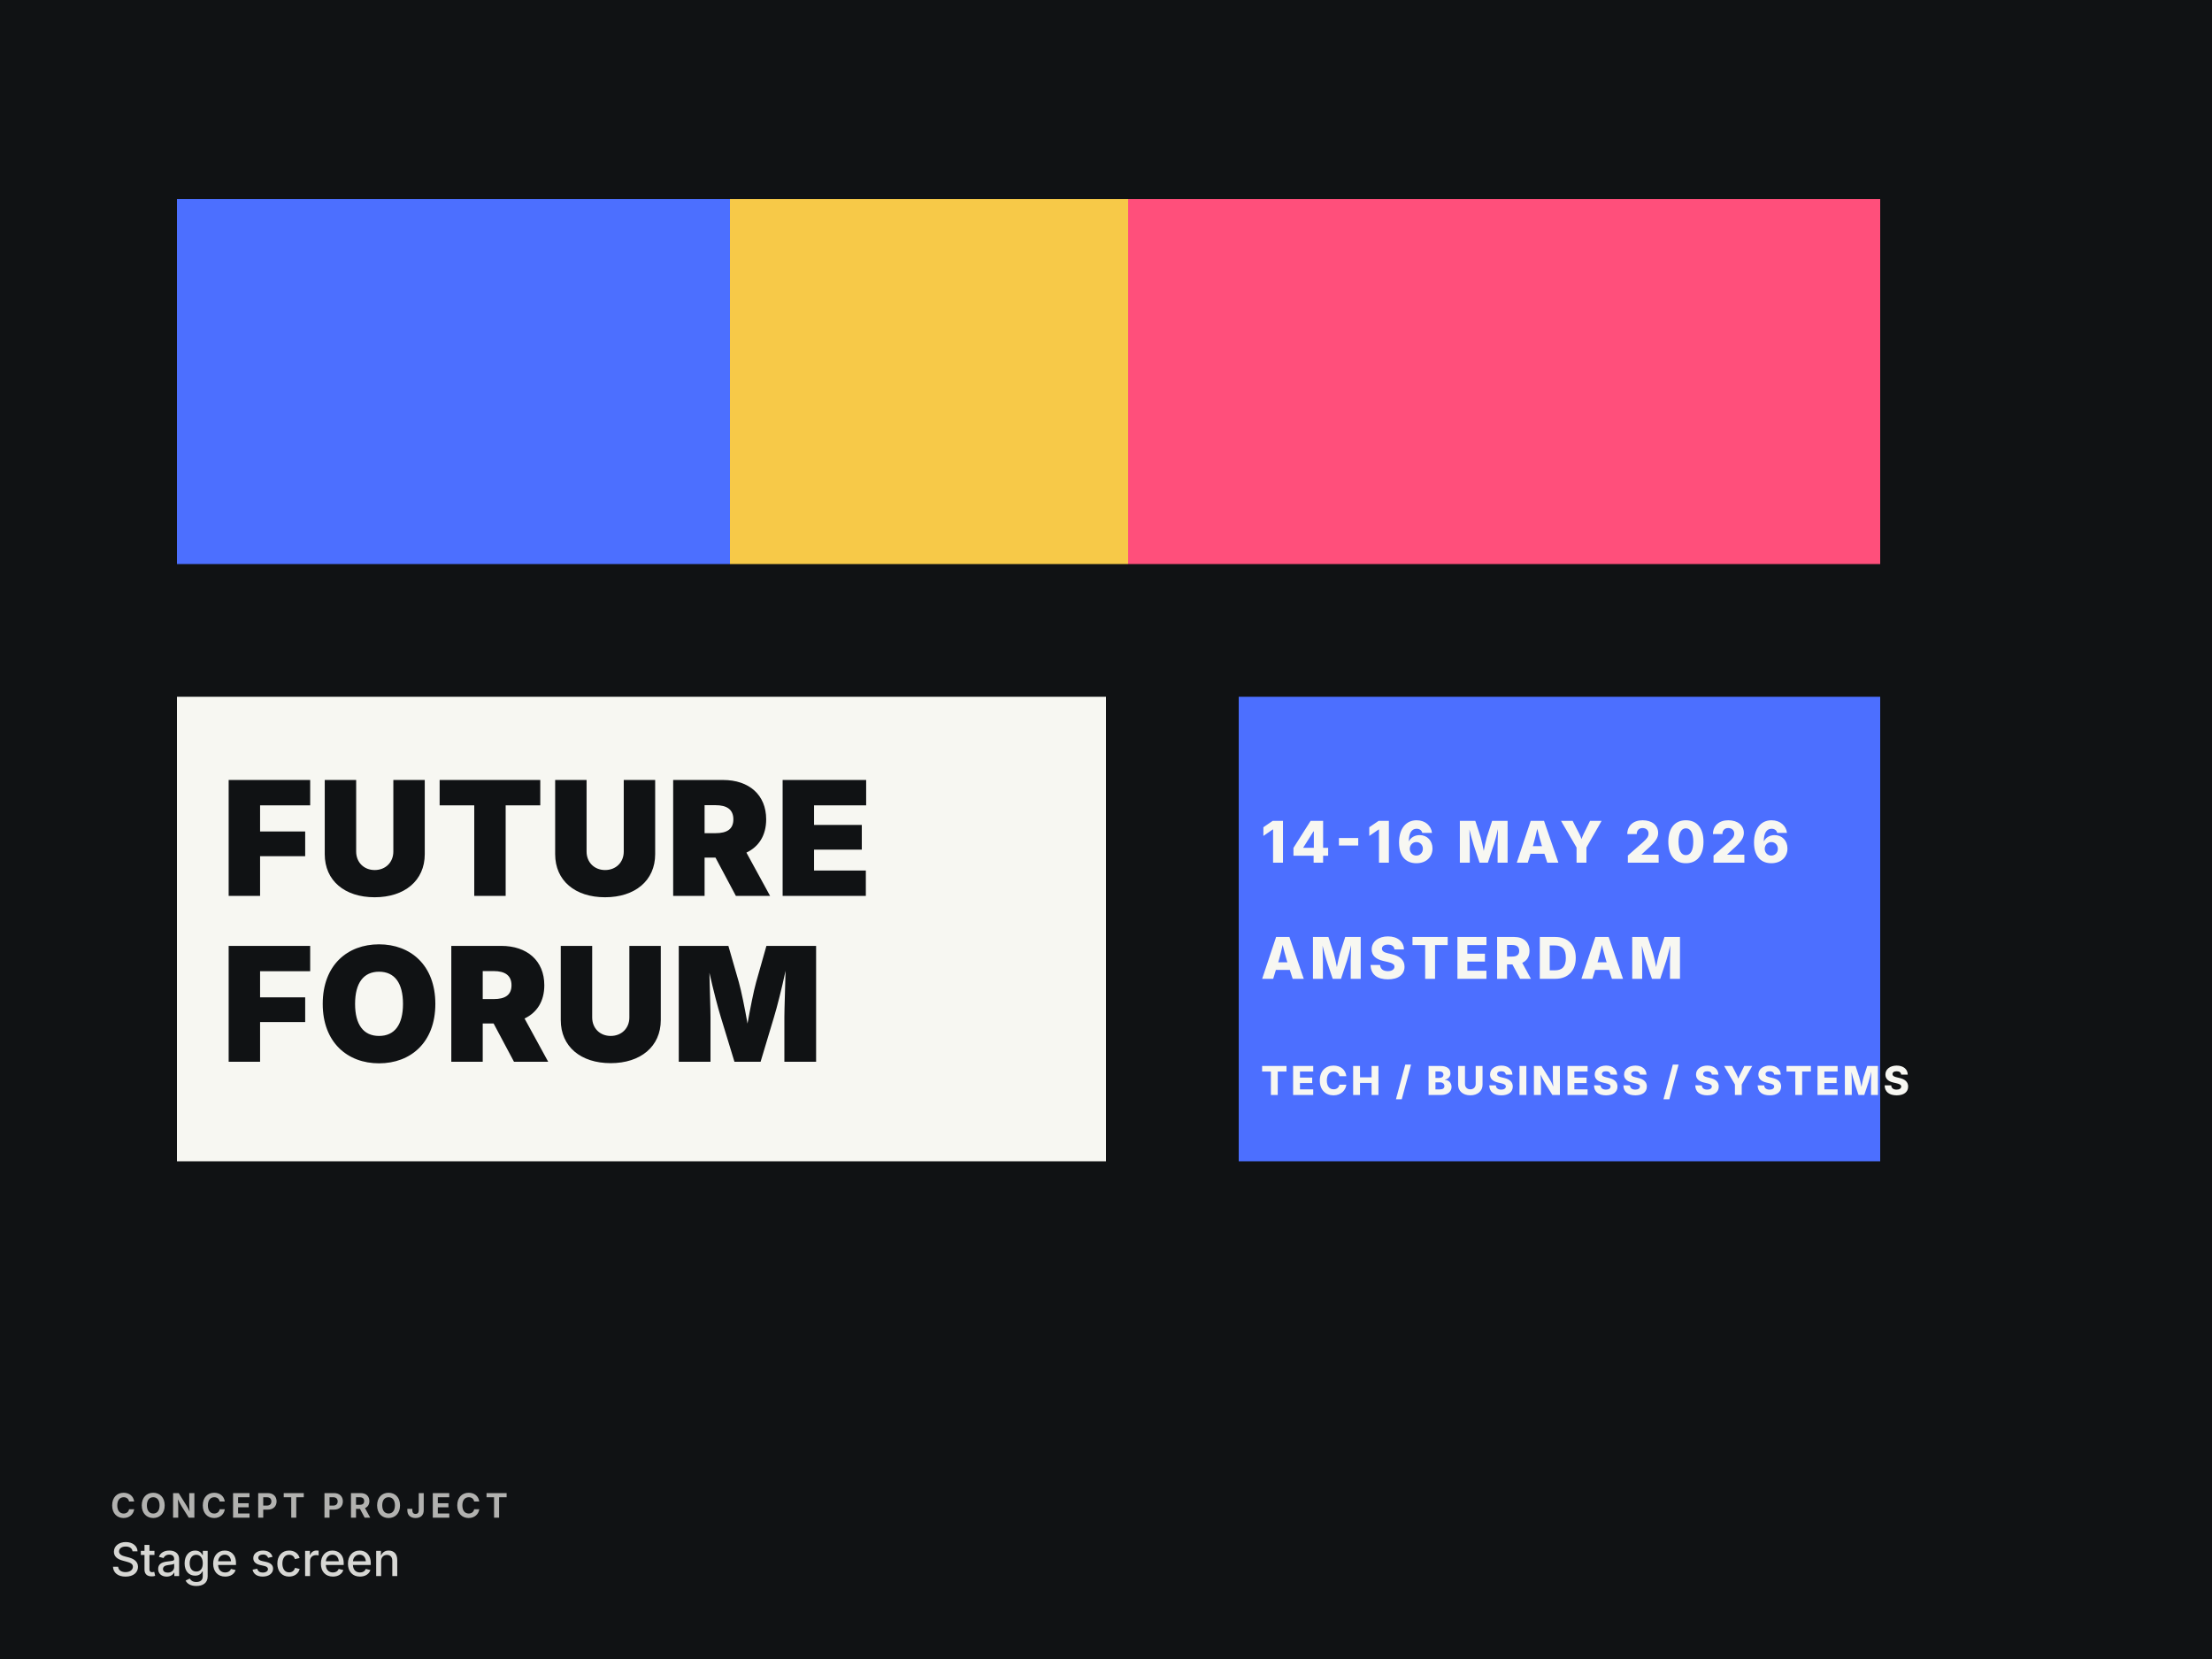
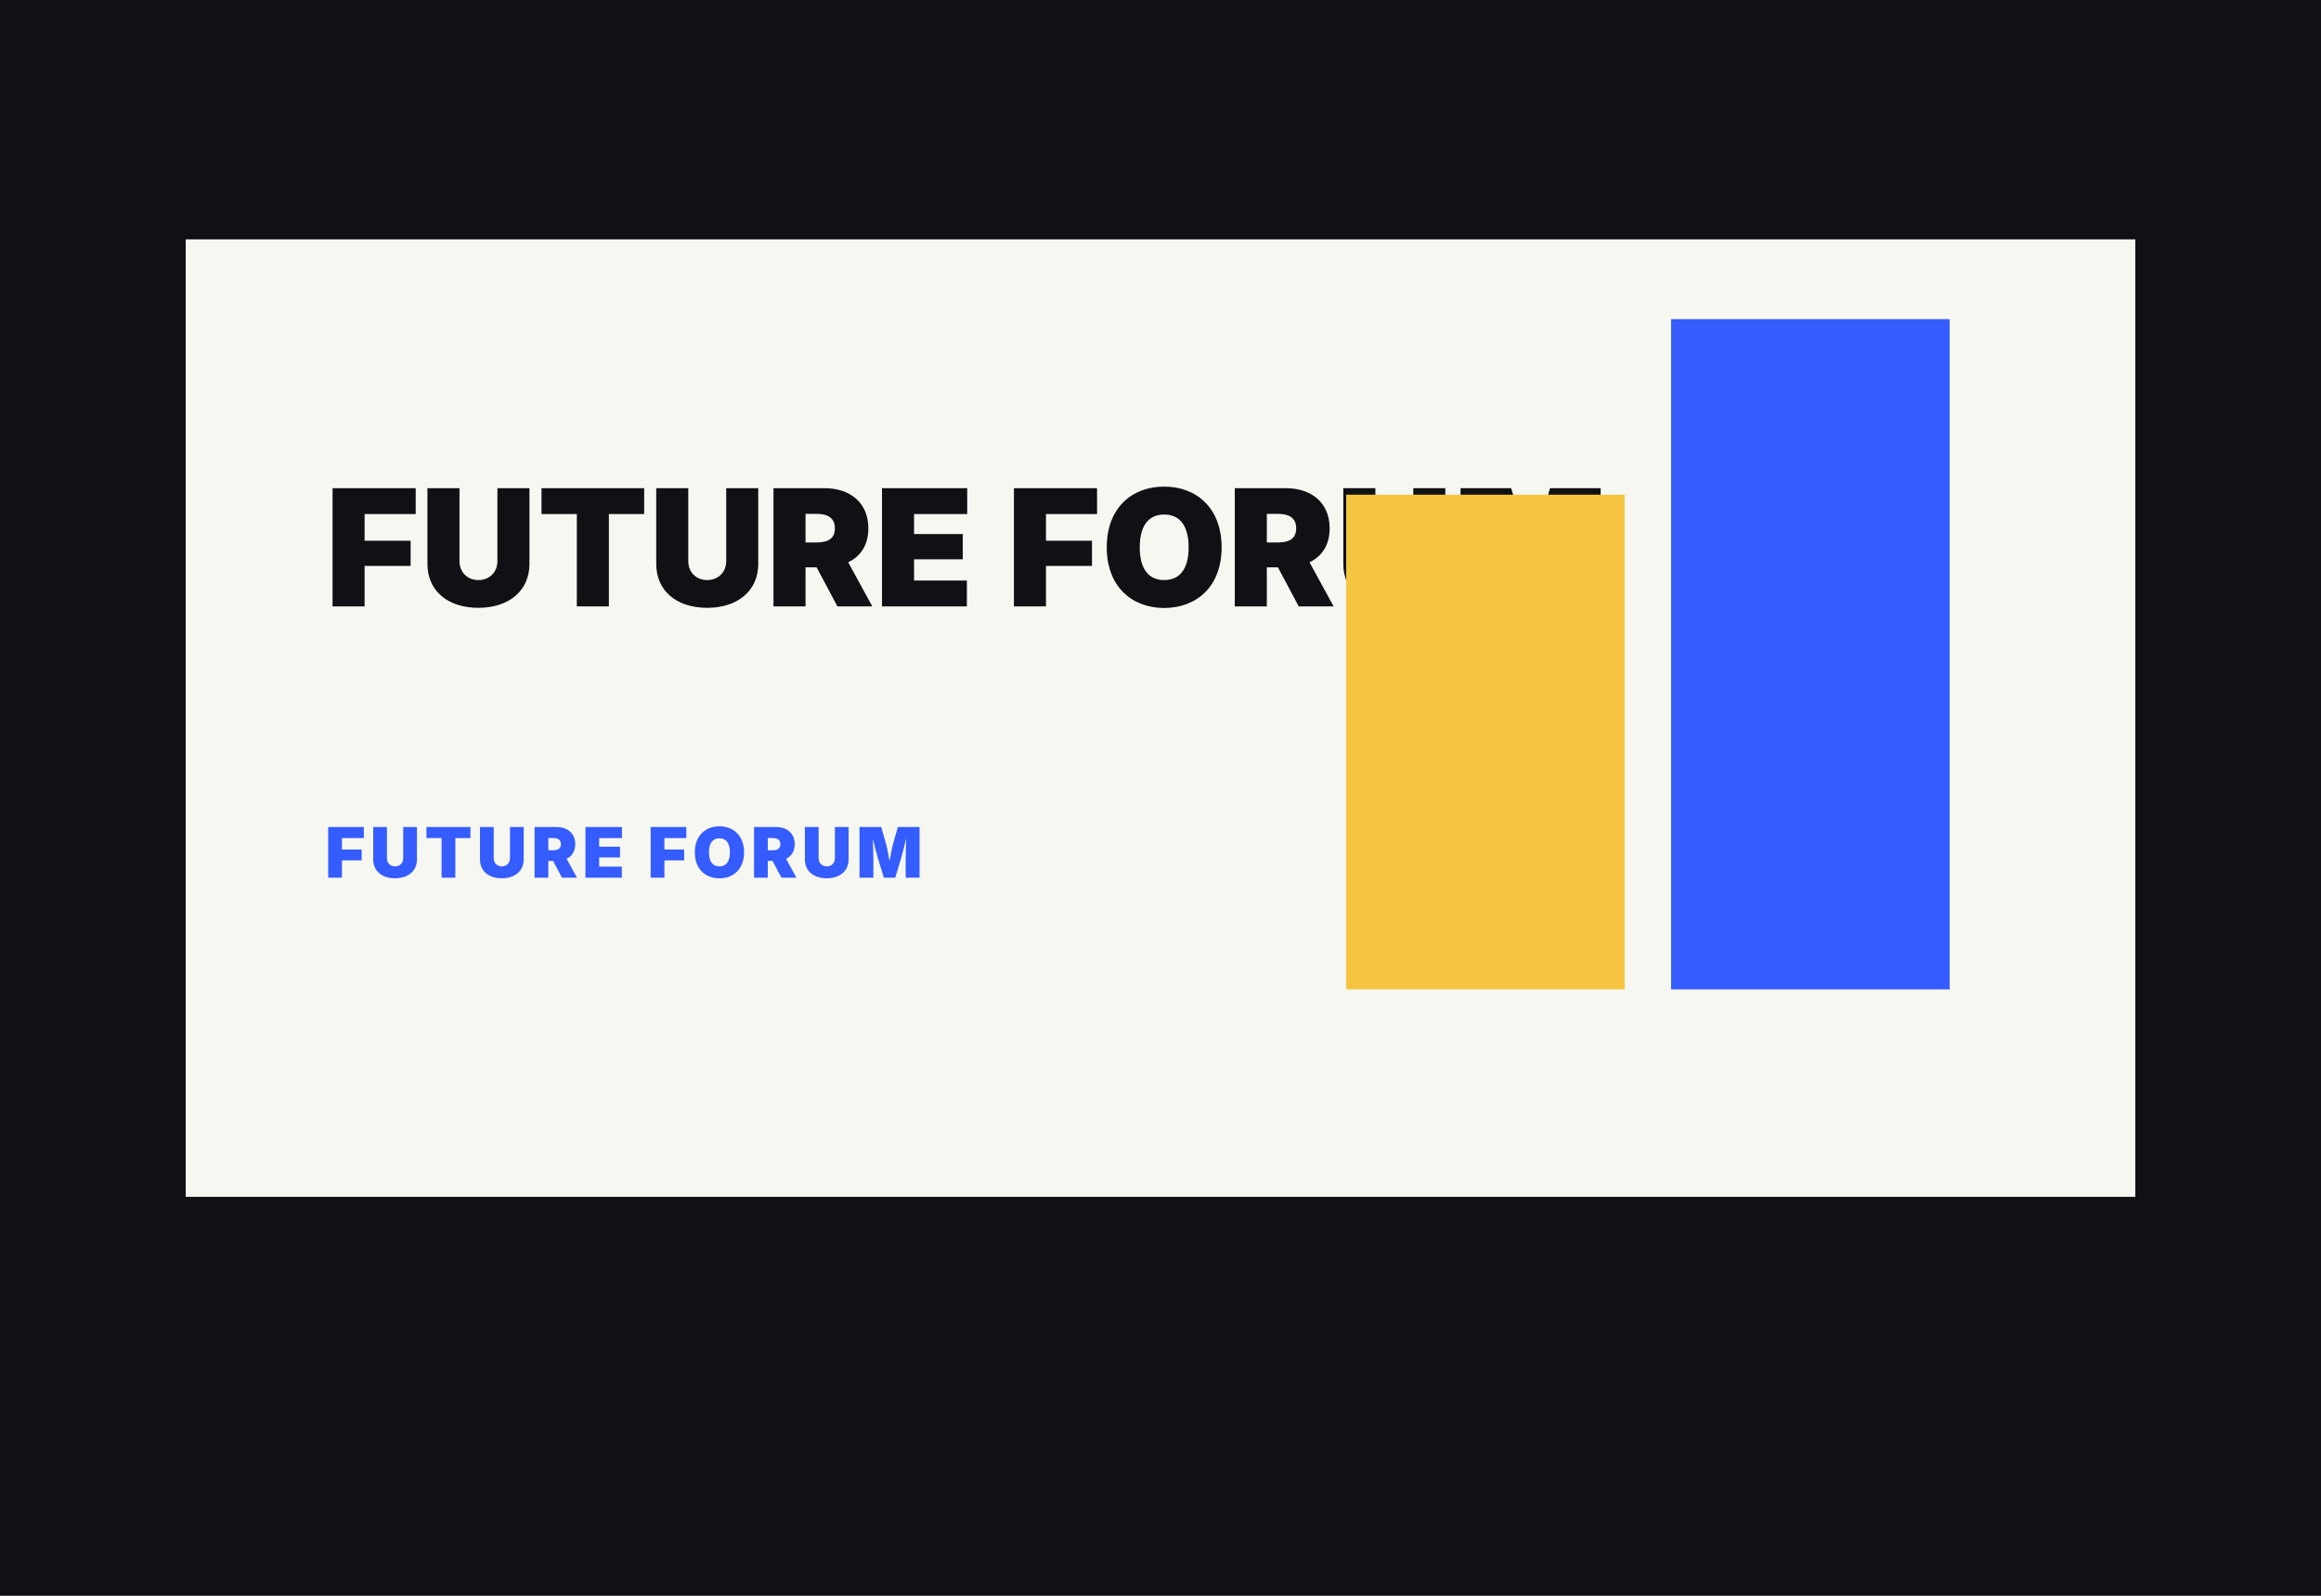
- <svg xmlns="http://www.w3.org/2000/svg" width="1440" height="1080" viewBox="0 0 1440 1080" role="img" aria-label="FUTURE FORUM Stage screen">
-   <rect x="0" y="0" width="1440" height="1080" fill="#101214" />
-   <rect x="115.2" y="129.6" width="360" height="237.6" fill="#4c6fff" />
-   <rect x="475.2" y="129.6" width="259.2" height="237.6" fill="#f7c948" />
-   <rect x="734.4" y="129.6" width="489.6" height="237.6" fill="#ff4f7b" />
-   <rect x="115.2" y="453.6" width="604.8" height="302.4" fill="#f7f7f2" />
-   <rect x="806.4" y="453.6" width="417.6" height="302.4" fill="#4c6fff" />
-   <text x="144" y="583.2" font-size="103.68" fill="#101214" font-family="Inter, Arial, sans-serif" font-weight="900" letter-spacing="2">FUTURE</text>
-   <text x="144" y="691.2" font-size="103.68" fill="#101214" font-family="Inter, Arial, sans-serif" font-weight="900" letter-spacing="2">FORUM</text>
-   <text x="820.8" y="561.6" font-size="37.44" fill="#f7f7f2" font-family="Inter, Arial, sans-serif" font-weight="800" letter-spacing="3">14-16 MAY 2026</text>
-   <text x="820.8" y="637.2" font-size="37.44" fill="#f7f7f2" font-family="Inter, Arial, sans-serif" font-weight="800" letter-spacing="3">AMSTERDAM</text>
-   <text x="820.8" y="712.8" font-size="25.92" fill="#f7f7f2" font-family="Inter, Arial, sans-serif" font-weight="800" letter-spacing="2">TECH / BUSINESS / SYSTEMS</text>
-   <text x="72" y="988" font-size="22" fill="#f7f7f2" font-family="Inter, Arial, sans-serif" font-weight="700" letter-spacing="3" opacity="0.7">CONCEPT PROJECT</text>
-   <text x="72" y="1026" font-size="30" fill="#f7f7f2" font-family="Inter, Arial, sans-serif" font-weight="500" opacity="0.86">Stage screen</text>
+ <svg xmlns="http://www.w3.org/2000/svg" width="1600" height="1100" viewBox="0 0 1600 1100" role="img" aria-label="FUTURE FORUM Stage screen">
+   <rect x="0" y="0" width="1600" height="1100" fill="#101114" />
+   <rect x="128" y="165" width="1344" height="660" fill="#f7f7f2" />
+   <text x="224" y="418" font-size="112" fill="#101114" font-family="Inter, Arial, sans-serif" font-weight="900">FUTURE FORUM</text>
+   <text x="224" y="605" font-size="48" fill="#345cff" font-family="Inter, Arial, sans-serif" font-weight="900" letter-spacing="3">FUTURE FORUM</text>
+   <rect x="1152" y="220" width="192" height="462" fill="#345cff" />
+   <rect x="928" y="341" width="192" height="341" fill="#f5c542" />
</svg>
